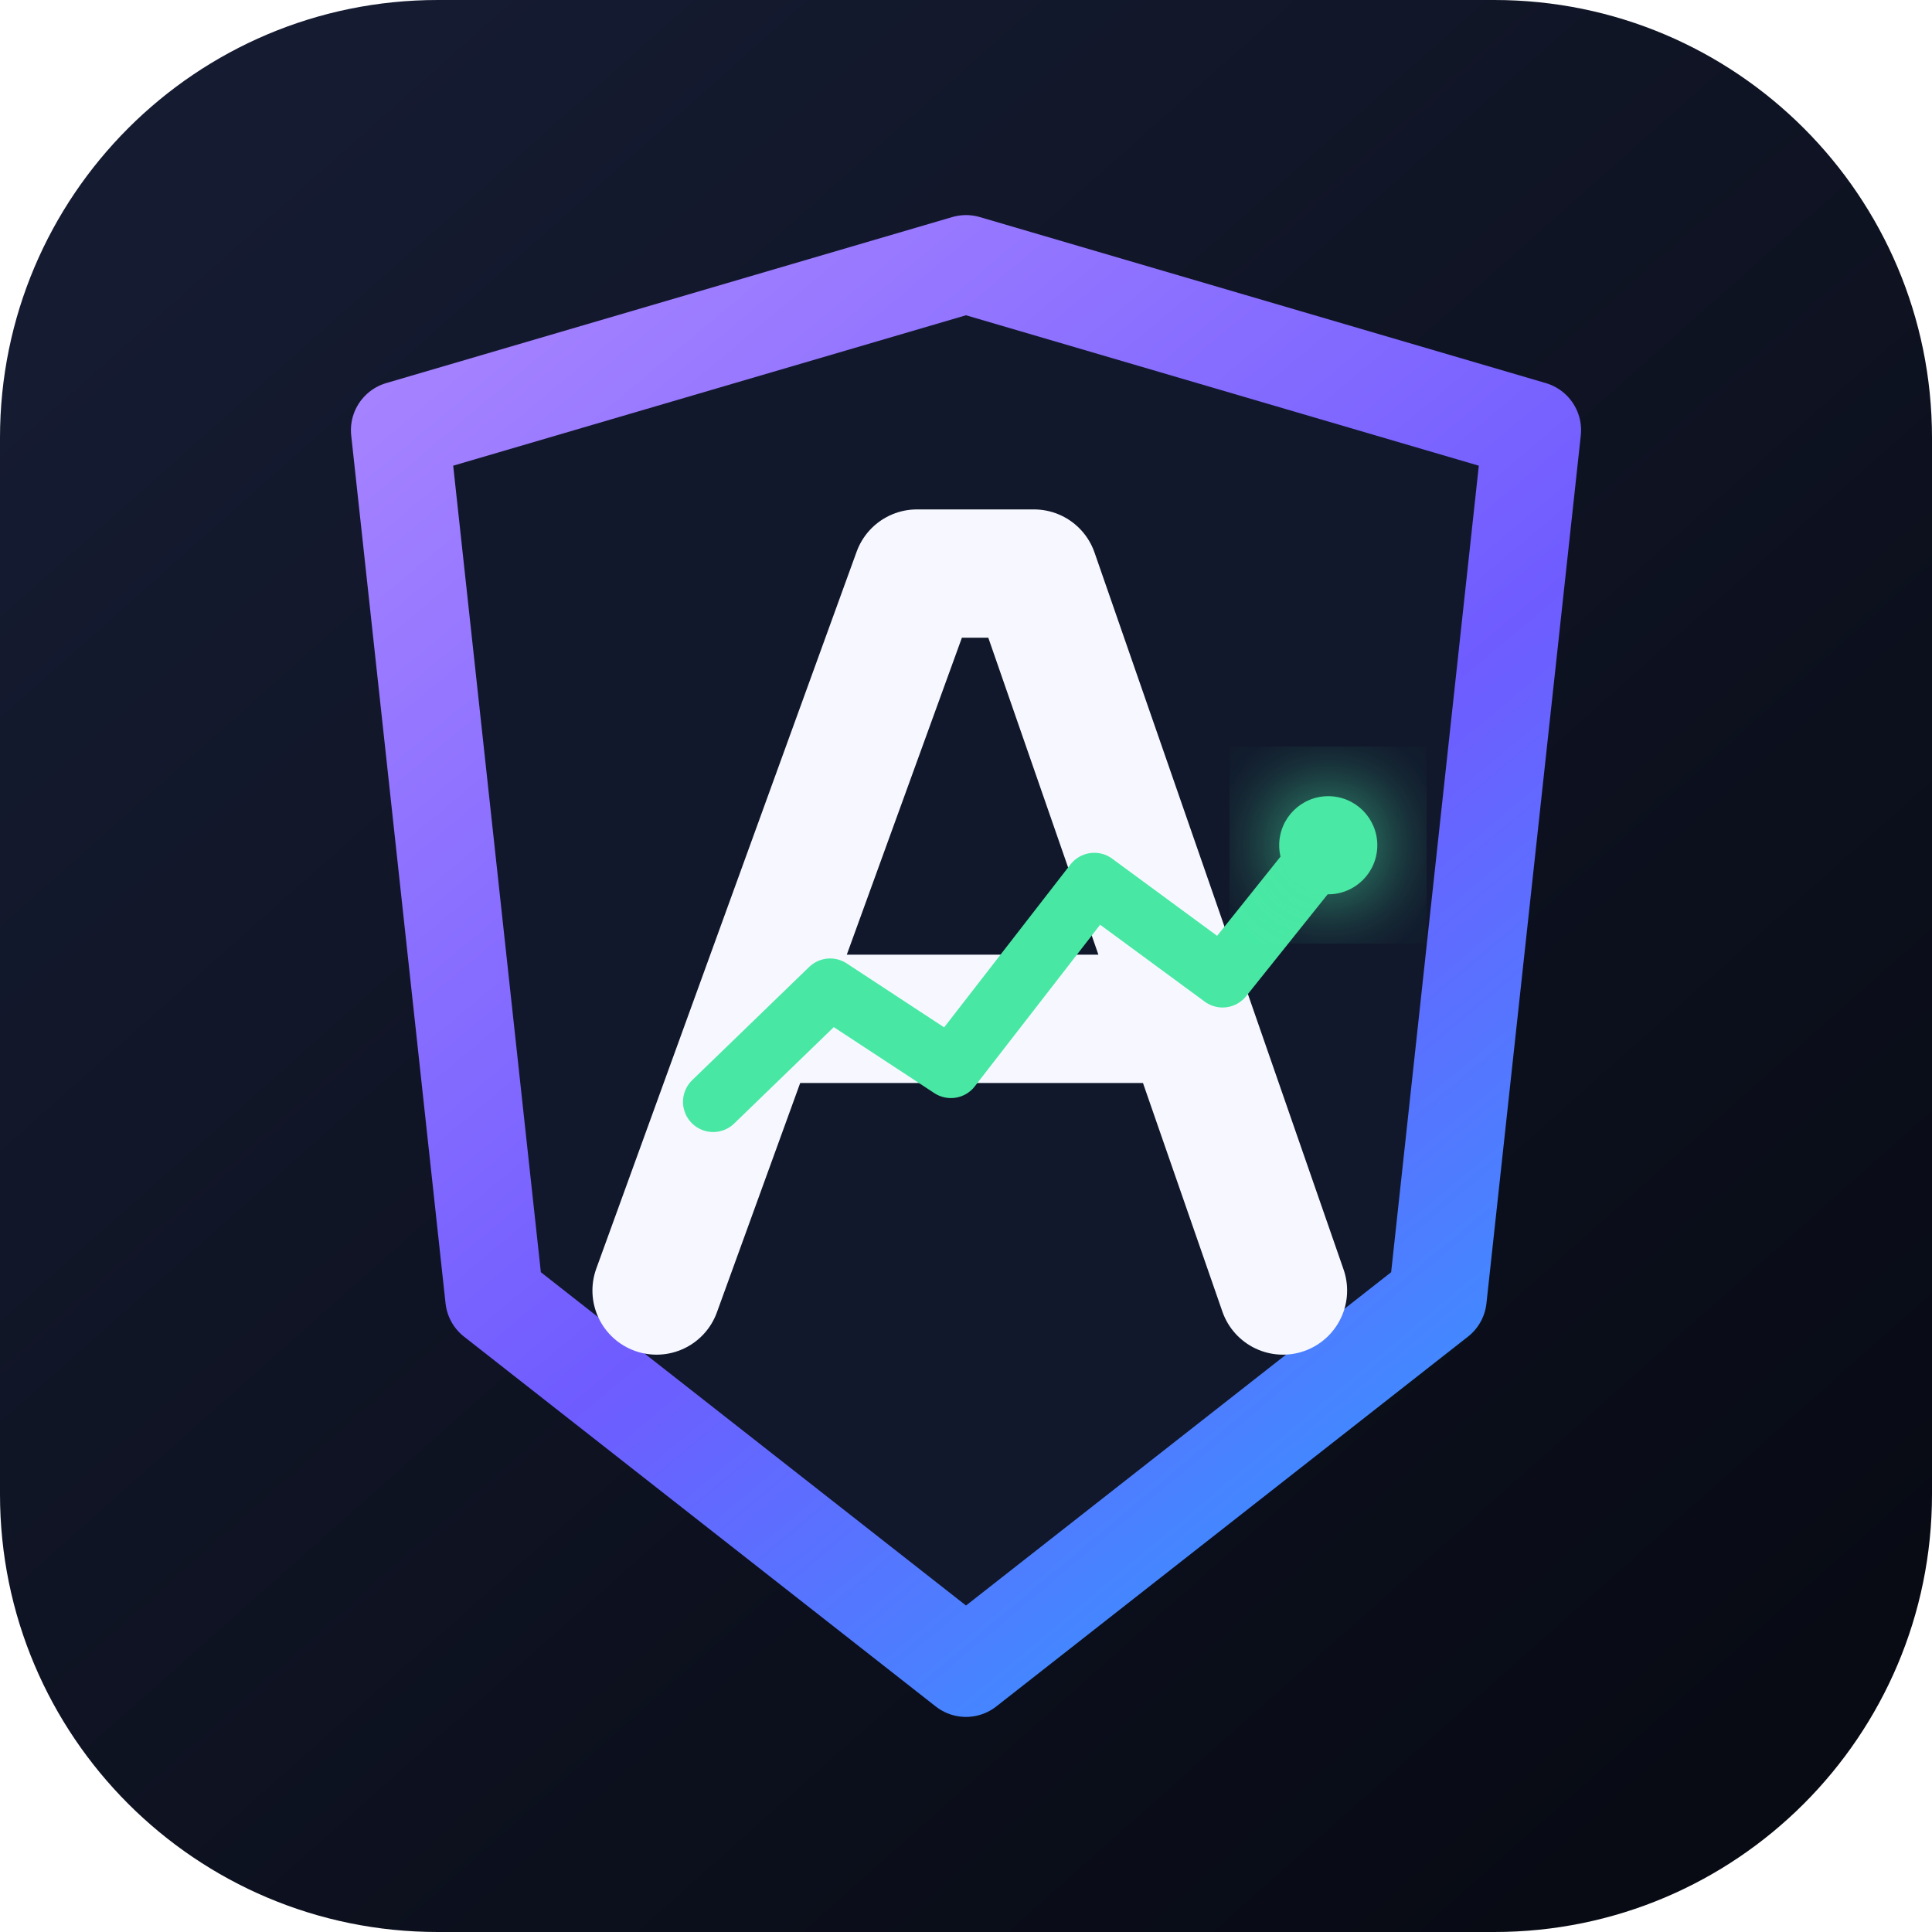
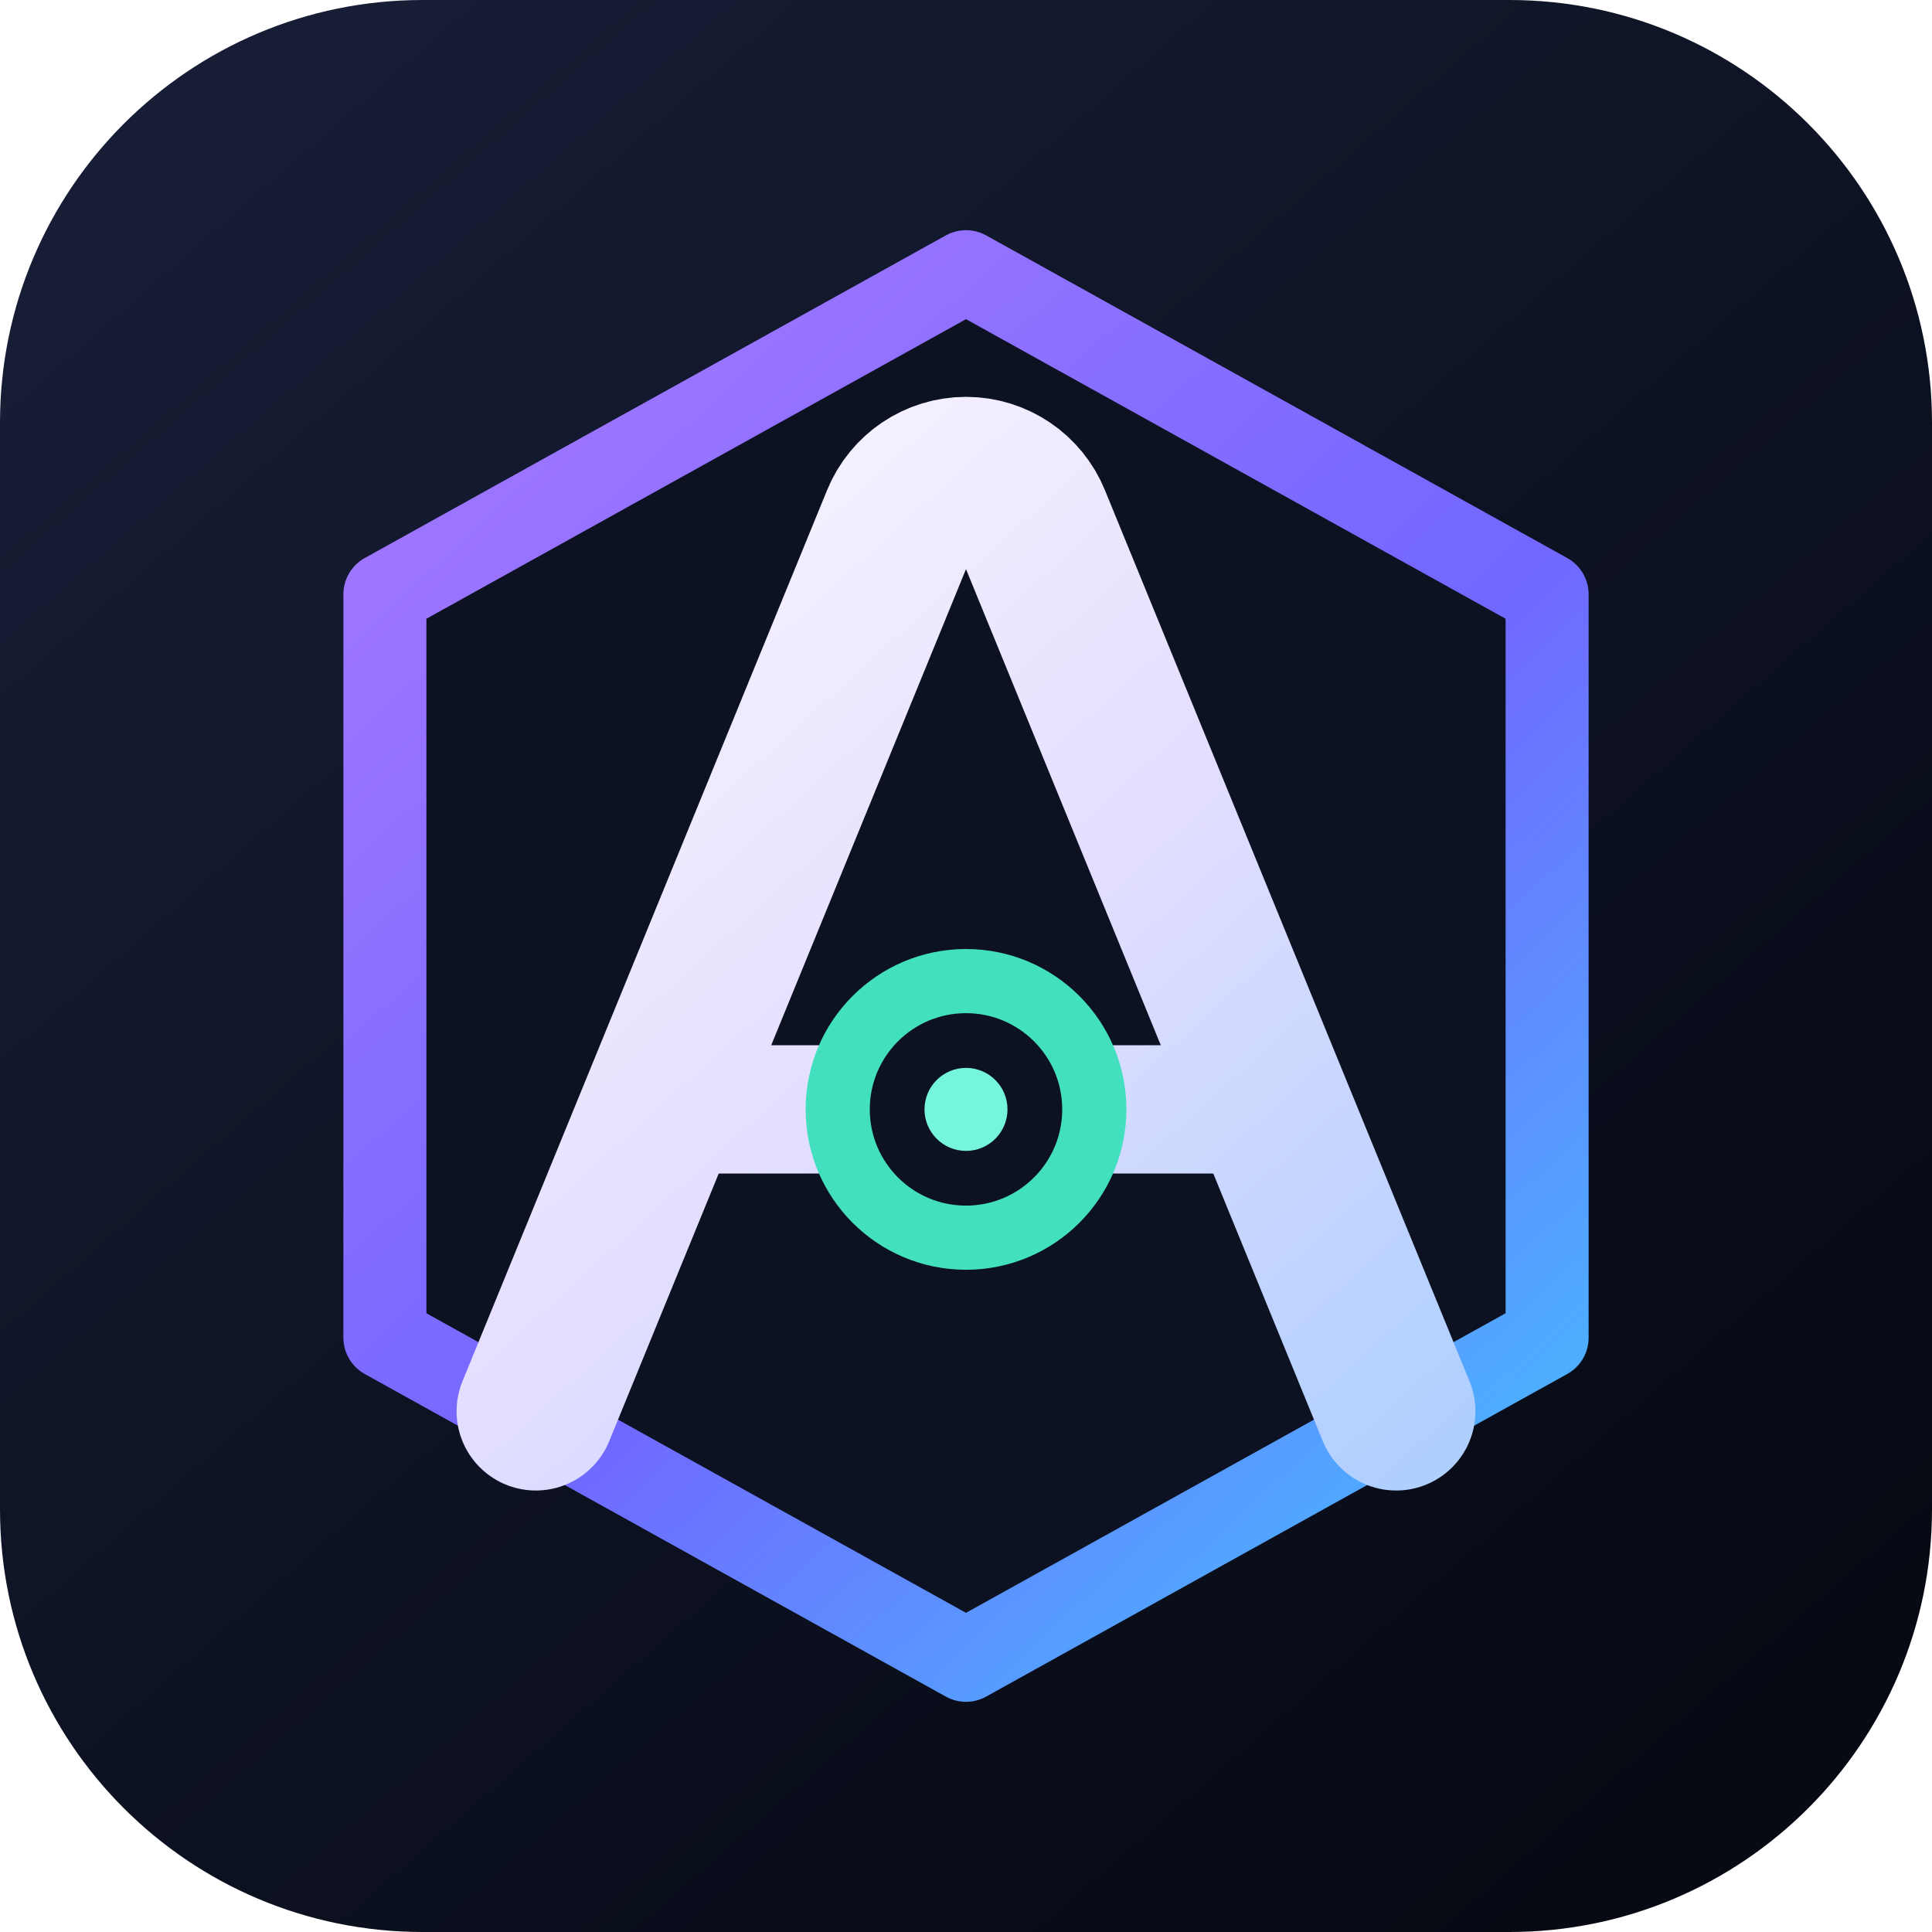
- <svg xmlns="http://www.w3.org/2000/svg" viewBox="0 0 512 512" role="img" aria-label="Símbolo ArenaPredict">
+ <svg xmlns="http://www.w3.org/2000/svg" viewBox="0 0 512 512" fill="none" role="img" aria-label="ArenaPredict">
  <defs>
-     <linearGradient id="bg" x1="64" y1="40" x2="448" y2="472" gradientUnits="userSpaceOnUse">
-       <stop stop-color="#151b31" />
-       <stop offset="1" stop-color="#080b14" />
+     <linearGradient id="favicon-bg" x1="64" y1="36" x2="448" y2="476" gradientUnits="userSpaceOnUse">
+       <stop stop-color="#171D35" />
+       <stop offset="0.52" stop-color="#0D1223" />
+       <stop offset="1" stop-color="#070A13" />
    </linearGradient>
-     <linearGradient id="edge" x1="106" y1="76" x2="402" y2="430" gradientUnits="userSpaceOnUse">
-       <stop stop-color="#a985ff" />
-       <stop offset="0.56" stop-color="#6f5cff" />
-       <stop offset="1" stop-color="#2e9cff" />
+     <linearGradient id="favicon-edge" x1="93" y1="82" x2="419" y2="432" gradientUnits="userSpaceOnUse">
+       <stop stop-color="#A879FF" />
+       <stop offset="0.55" stop-color="#7167FF" />
+       <stop offset="1" stop-color="#42C5FF" />
    </linearGradient>
-     <filter id="glow" x="-50%" y="-50%" width="200%" height="200%">
-       <feGaussianBlur stdDeviation="12" result="blur" />
-       <feMerge>
-         <feMergeNode in="blur" />
-         <feMergeNode in="SourceGraphic" />
-       </feMerge>
-     </filter>
+     <linearGradient id="favicon-letter" x1="138" y1="131" x2="374" y2="391" gradientUnits="userSpaceOnUse">
+       <stop stop-color="#F9F7FF" />
+       <stop offset="0.48" stop-color="#E5DFFF" />
+       <stop offset="1" stop-color="#AFCFFF" />
+     </linearGradient>
  </defs>
-   <rect width="512" height="512" rx="116" fill="url(#bg)" />
-   <path d="M256 70 406 114l-25 230-125 98-125-98-25-230L256 70Z" fill="#11182b" stroke="url(#edge)" stroke-width="26" stroke-linejoin="round" />
-   <path d="m174 342 69-190h31l66 190M206 270h103" fill="none" stroke="#f7f8ff" stroke-width="34" stroke-linecap="round" stroke-linejoin="round" />
-   <path d="m189 292 31-30 32 21 38-49 34 25 28-35" fill="none" stroke="#48e8a4" stroke-width="16" stroke-linecap="round" stroke-linejoin="round" />
-   <circle cx="352" cy="224" r="13" fill="#48e8a4" filter="url(#glow)" />
+   <rect width="512" height="512" rx="112" fill="url(#favicon-bg)" />
+   <path d="M256 72 410 157.5v197L256 440 102 354.5v-197L256 72Z" fill="#0C1222" stroke="url(#favicon-edge)" stroke-width="22" stroke-linejoin="round" />
+   <path d="m142 374 96.6-236.1a18.77 18.77 0 0 1 34.8 0L370 374" stroke="url(#favicon-letter)" stroke-width="42" stroke-linecap="round" stroke-linejoin="round" />
+   <path d="M188 294h35M289 294h35" stroke="url(#favicon-letter)" stroke-width="34" stroke-linecap="round" />
+   <circle cx="256" cy="294" r="34" fill="#0C1222" stroke="#43E0C0" stroke-width="17" />
+   <circle cx="256" cy="294" r="11" fill="#75F5DC" />
</svg>
